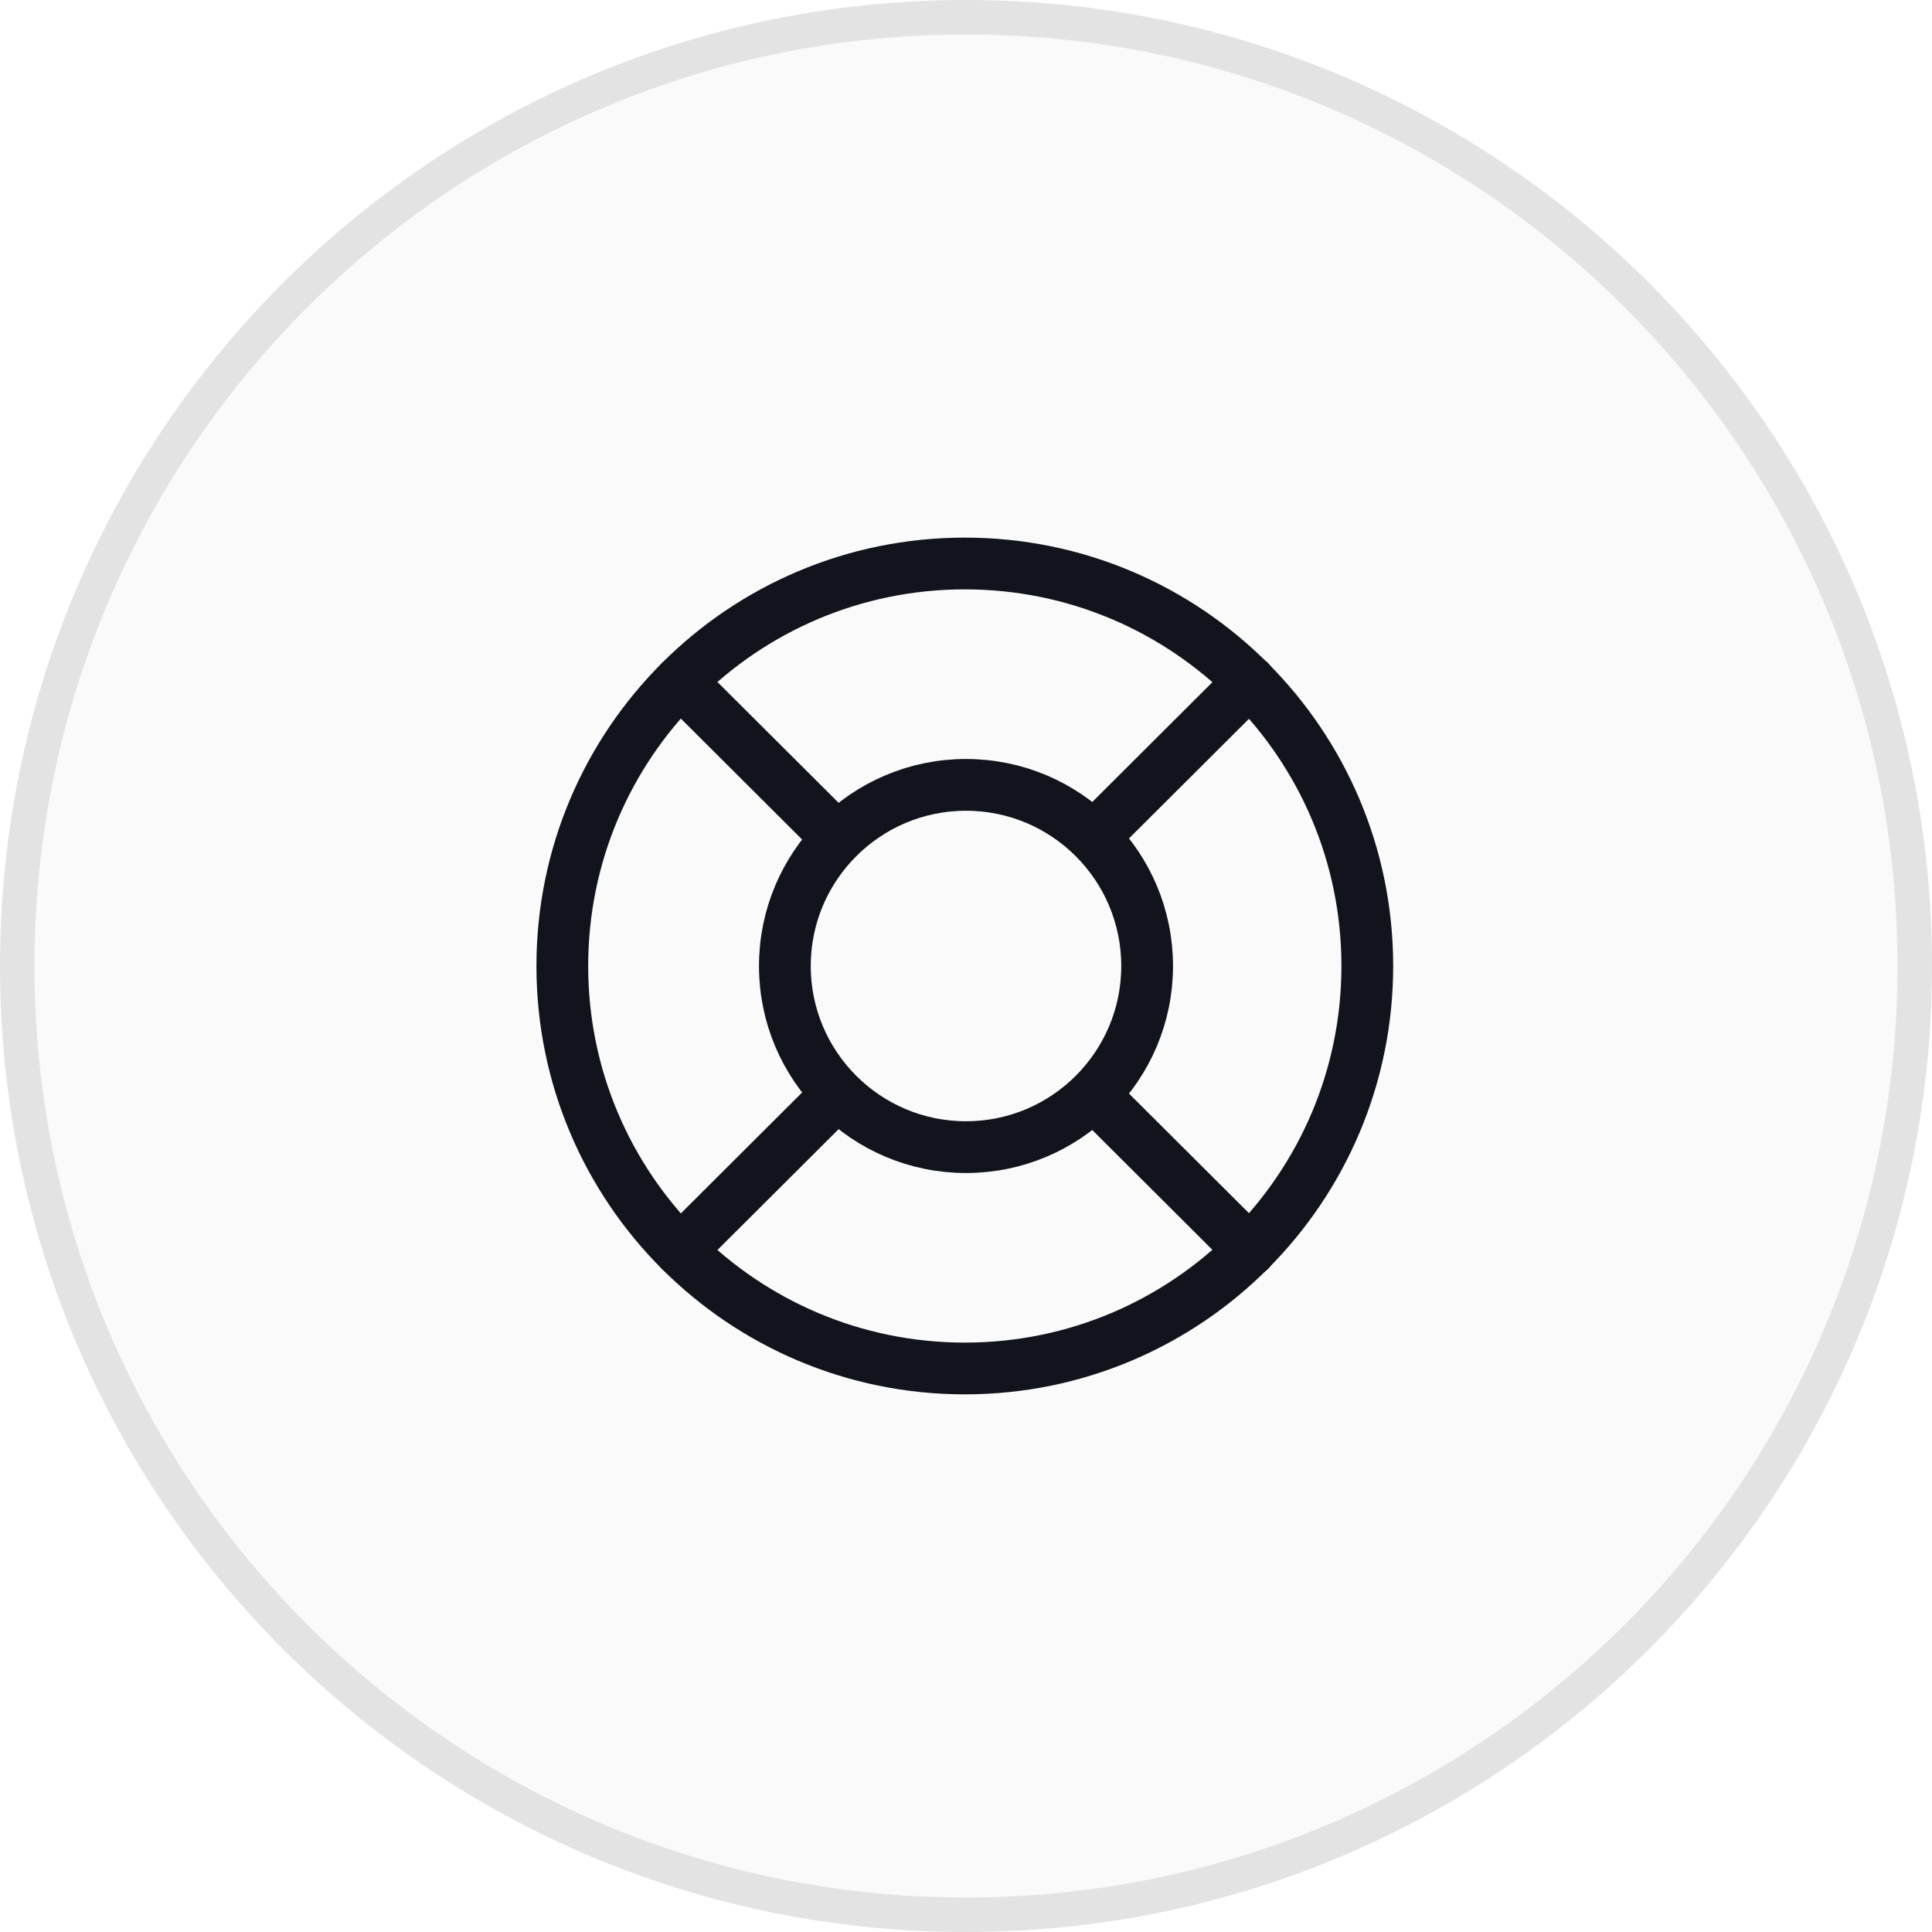
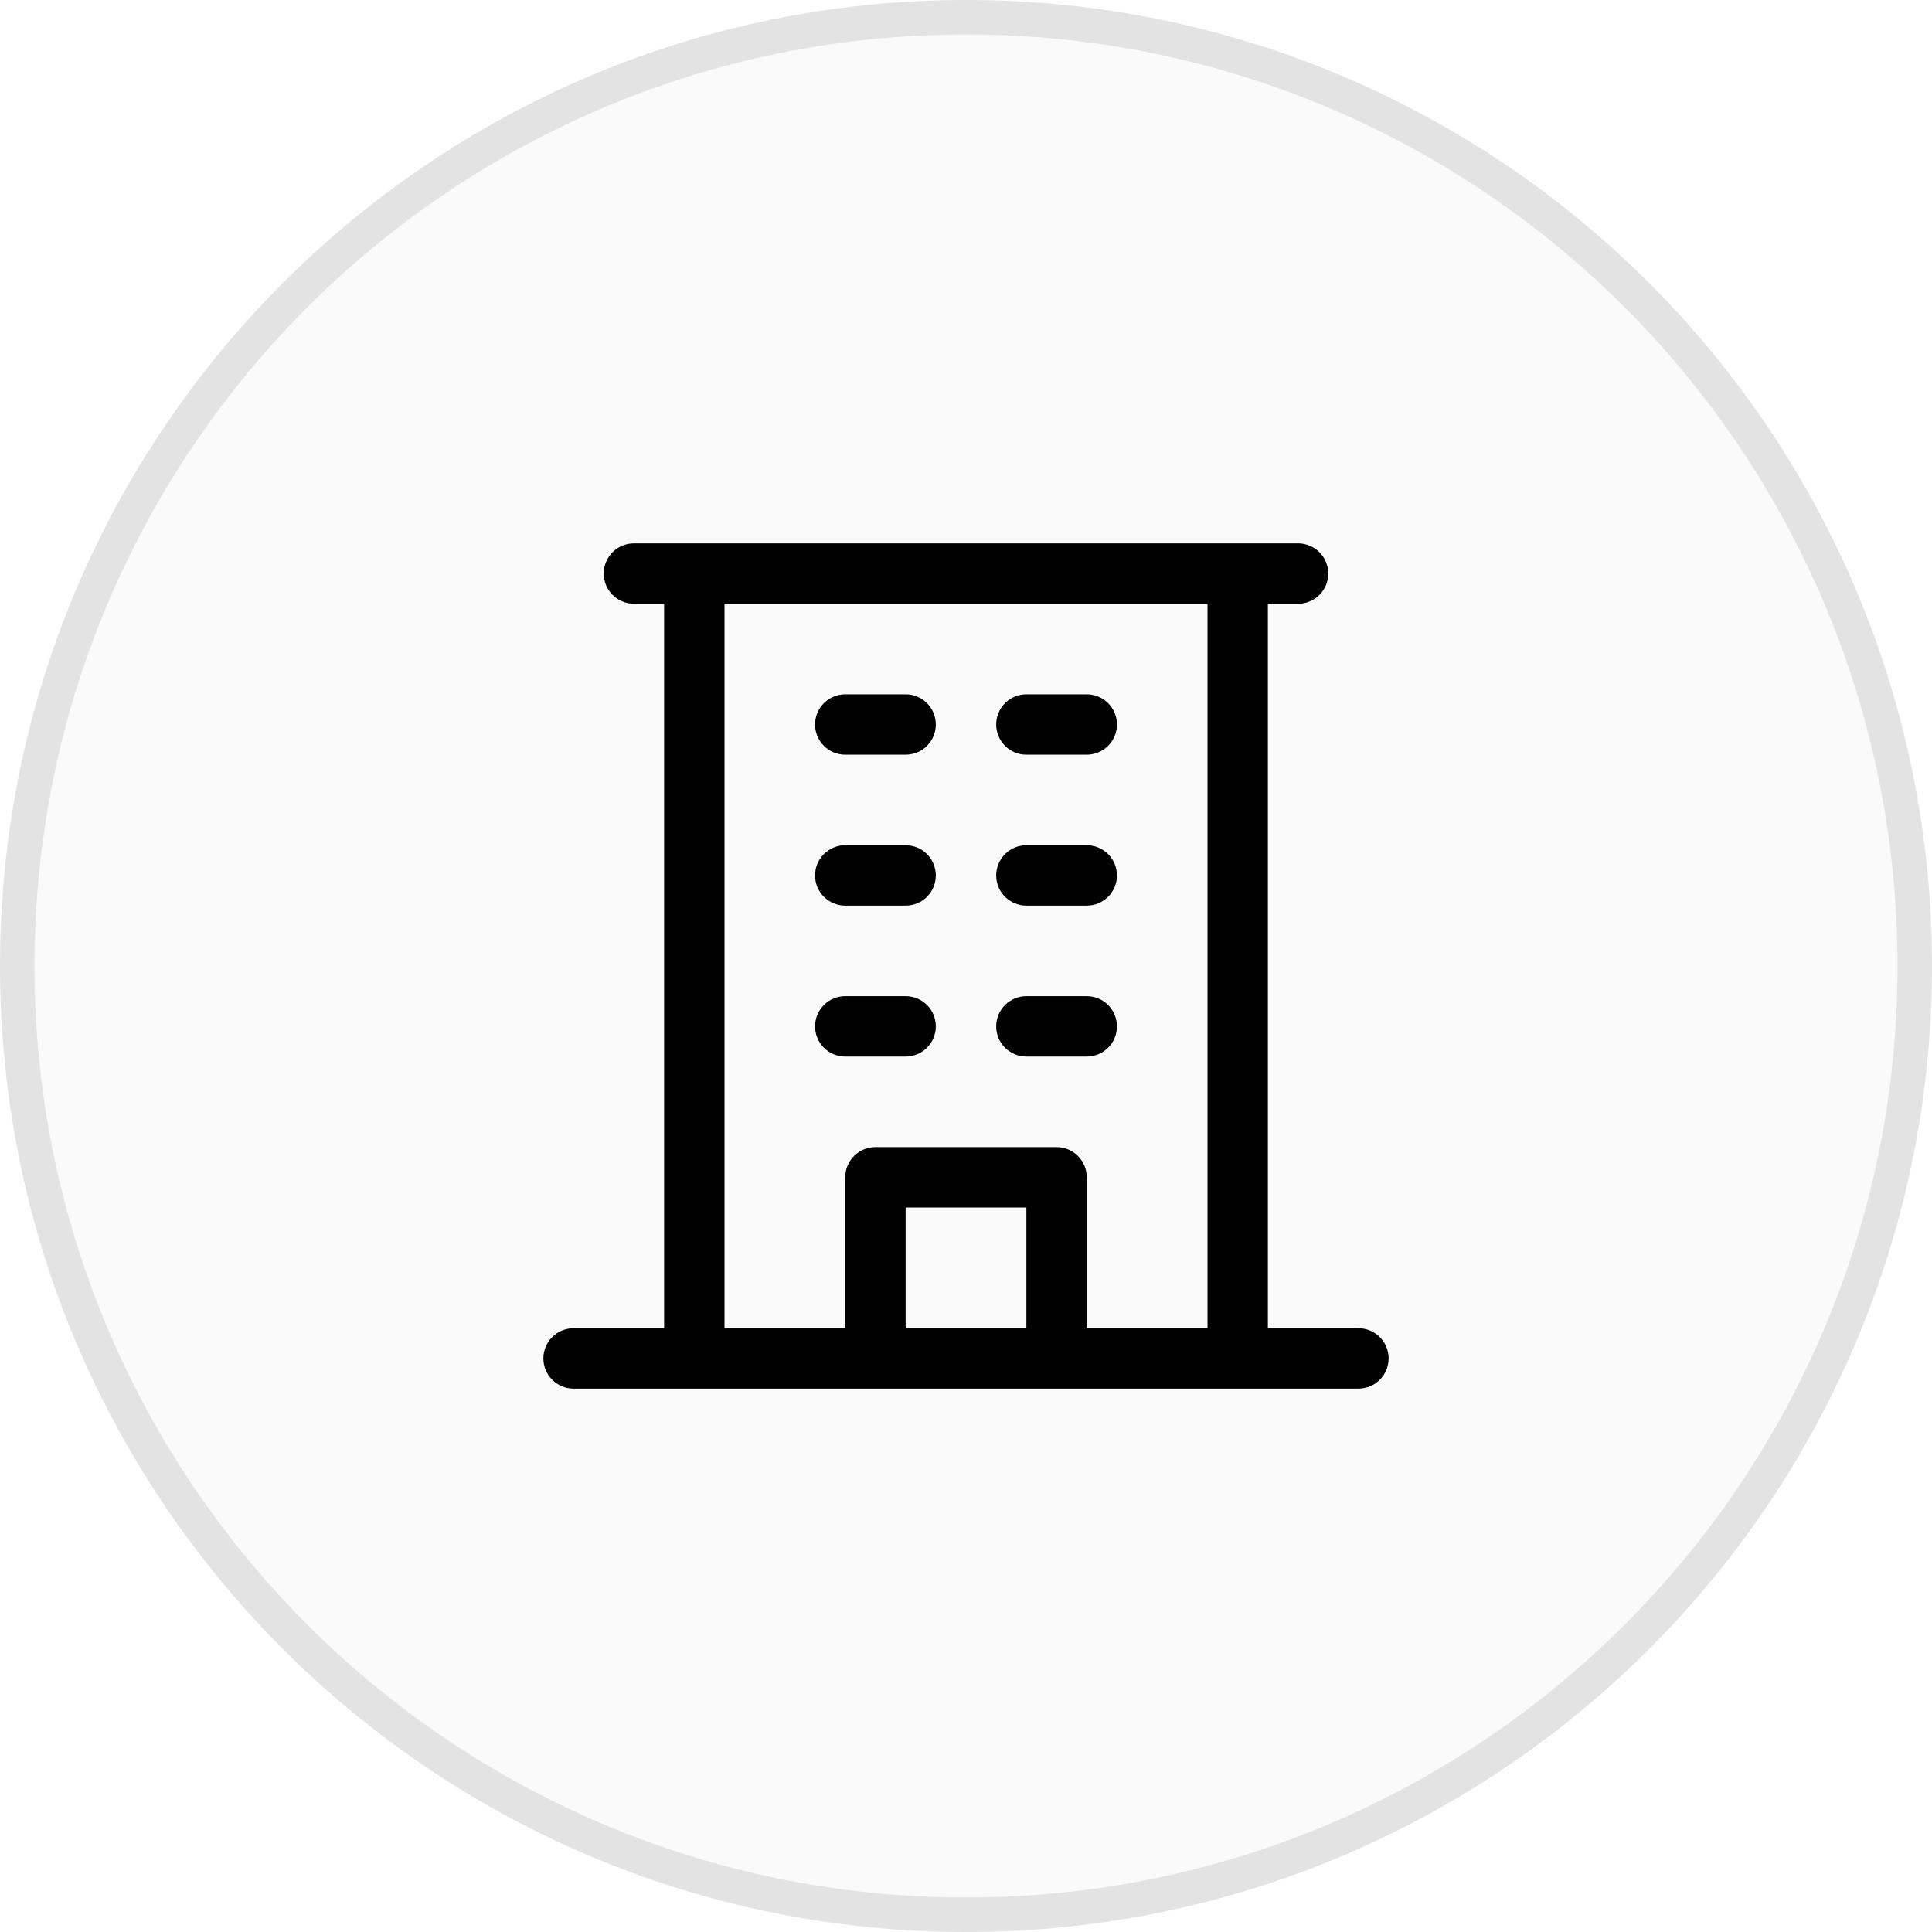
<svg xmlns="http://www.w3.org/2000/svg" width="56" height="56" viewBox="0 0 56 56" fill="none">
  <circle cx="28" cy="28" r="27.5" fill="#FAFAFA" stroke="#E3E3E3" />
-   <path d="M27.965 39.666C34.409 39.666 39.632 34.443 39.632 28C39.632 21.556 34.409 16.333 27.965 16.333C21.522 16.333 16.299 21.556 16.299 28C16.299 34.443 21.522 39.666 27.965 39.666Z" stroke="#12141D" stroke-width="1.5" stroke-linecap="round" stroke-linejoin="round" />
-   <path d="M28 33.25C30.899 33.25 33.25 30.899 33.25 28C33.25 25.101 30.899 22.75 28 22.75C25.101 22.75 22.75 25.101 22.75 28C22.75 30.899 25.101 33.25 28 33.25Z" stroke="#12141D" stroke-width="1.5" stroke-linecap="round" stroke-linejoin="round" />
-   <path d="M19.717 19.752L23.847 23.87" stroke="#12141D" stroke-width="1.5" stroke-linecap="round" stroke-linejoin="round" />
-   <path d="M19.717 36.248L23.847 32.13" stroke="#12141D" stroke-width="1.5" stroke-linecap="round" stroke-linejoin="round" />
-   <path d="M36.226 36.248L32.096 32.13" stroke="#12141D" stroke-width="1.5" stroke-linecap="round" stroke-linejoin="round" />
-   <path d="M36.226 19.752L32.096 23.87" stroke="#12141D" stroke-width="1.5" stroke-linecap="round" stroke-linejoin="round" />
+   <path d="M39.375 38.5H36.75V17.5H37.625C37.857 17.5 38.08 17.408 38.244 17.244C38.408 17.08 38.5 16.857 38.5 16.625C38.5 16.393 38.408 16.17 38.244 16.006C38.08 15.842 37.857 15.75 37.625 15.75H18.375C18.143 15.75 17.92 15.842 17.756 16.006C17.592 16.17 17.5 16.393 17.5 16.625C17.5 16.857 17.592 17.08 17.756 17.244C17.92 17.408 18.143 17.5 18.375 17.5H19.25V38.5H16.625C16.393 38.5 16.17 38.592 16.006 38.756C15.842 38.92 15.75 39.143 15.75 39.375C15.75 39.607 15.842 39.83 16.006 39.994C16.17 40.158 16.393 40.25 16.625 40.25H39.375C39.607 40.25 39.83 40.158 39.994 39.994C40.158 39.83 40.25 39.607 40.25 39.375C40.25 39.143 40.158 38.92 39.994 38.756C39.83 38.592 39.607 38.5 39.375 38.5ZM21 17.5H35V38.5H31.5V34.125C31.5 33.893 31.408 33.67 31.244 33.506C31.08 33.342 30.857 33.25 30.625 33.25H25.375C25.143 33.25 24.92 33.342 24.756 33.506C24.592 33.67 24.5 33.893 24.5 34.125V38.5H21V17.5ZM29.75 38.5H26.25V35H29.75V38.5ZM23.625 21C23.625 20.768 23.717 20.545 23.881 20.381C24.045 20.217 24.268 20.125 24.5 20.125H26.25C26.482 20.125 26.705 20.217 26.869 20.381C27.033 20.545 27.125 20.768 27.125 21C27.125 21.232 27.033 21.455 26.869 21.619C26.705 21.783 26.482 21.875 26.25 21.875H24.5C24.268 21.875 24.045 21.783 23.881 21.619C23.717 21.455 23.625 21.232 23.625 21ZM28.875 21C28.875 20.768 28.967 20.545 29.131 20.381C29.295 20.217 29.518 20.125 29.75 20.125H31.5C31.732 20.125 31.955 20.217 32.119 20.381C32.283 20.545 32.375 20.768 32.375 21C32.375 21.232 32.283 21.455 32.119 21.619C31.955 21.783 31.732 21.875 31.5 21.875H29.75C29.518 21.875 29.295 21.783 29.131 21.619C28.967 21.455 28.875 21.232 28.875 21ZM23.625 25.375C23.625 25.143 23.717 24.92 23.881 24.756C24.045 24.592 24.268 24.5 24.5 24.5H26.25C26.482 24.5 26.705 24.592 26.869 24.756C27.033 24.92 27.125 25.143 27.125 25.375C27.125 25.607 27.033 25.83 26.869 25.994C26.705 26.158 26.482 26.25 26.25 26.25H24.5C24.268 26.25 24.045 26.158 23.881 25.994C23.717 25.83 23.625 25.607 23.625 25.375ZM28.875 25.375C28.875 25.143 28.967 24.92 29.131 24.756C29.295 24.592 29.518 24.5 29.75 24.5H31.5C31.732 24.5 31.955 24.592 32.119 24.756C32.283 24.92 32.375 25.143 32.375 25.375C32.375 25.607 32.283 25.83 32.119 25.994C31.955 26.158 31.732 26.25 31.5 26.25H29.75C29.518 26.25 29.295 26.158 29.131 25.994C28.967 25.83 28.875 25.607 28.875 25.375ZM23.625 29.75C23.625 29.518 23.717 29.295 23.881 29.131C24.045 28.967 24.268 28.875 24.5 28.875H26.25C26.482 28.875 26.705 28.967 26.869 29.131C27.033 29.295 27.125 29.518 27.125 29.75C27.125 29.982 27.033 30.205 26.869 30.369C26.705 30.533 26.482 30.625 26.25 30.625H24.5C24.268 30.625 24.045 30.533 23.881 30.369C23.717 30.205 23.625 29.982 23.625 29.75ZM28.875 29.75C28.875 29.518 28.967 29.295 29.131 29.131C29.295 28.967 29.518 28.875 29.75 28.875H31.5C31.732 28.875 31.955 28.967 32.119 29.131C32.283 29.295 32.375 29.518 32.375 29.75C32.375 29.982 32.283 30.205 32.119 30.369C31.955 30.533 31.732 30.625 31.5 30.625H29.75C29.518 30.625 29.295 30.533 29.131 30.369C28.967 30.205 28.875 29.982 28.875 29.75Z" fill="black" />
</svg>
